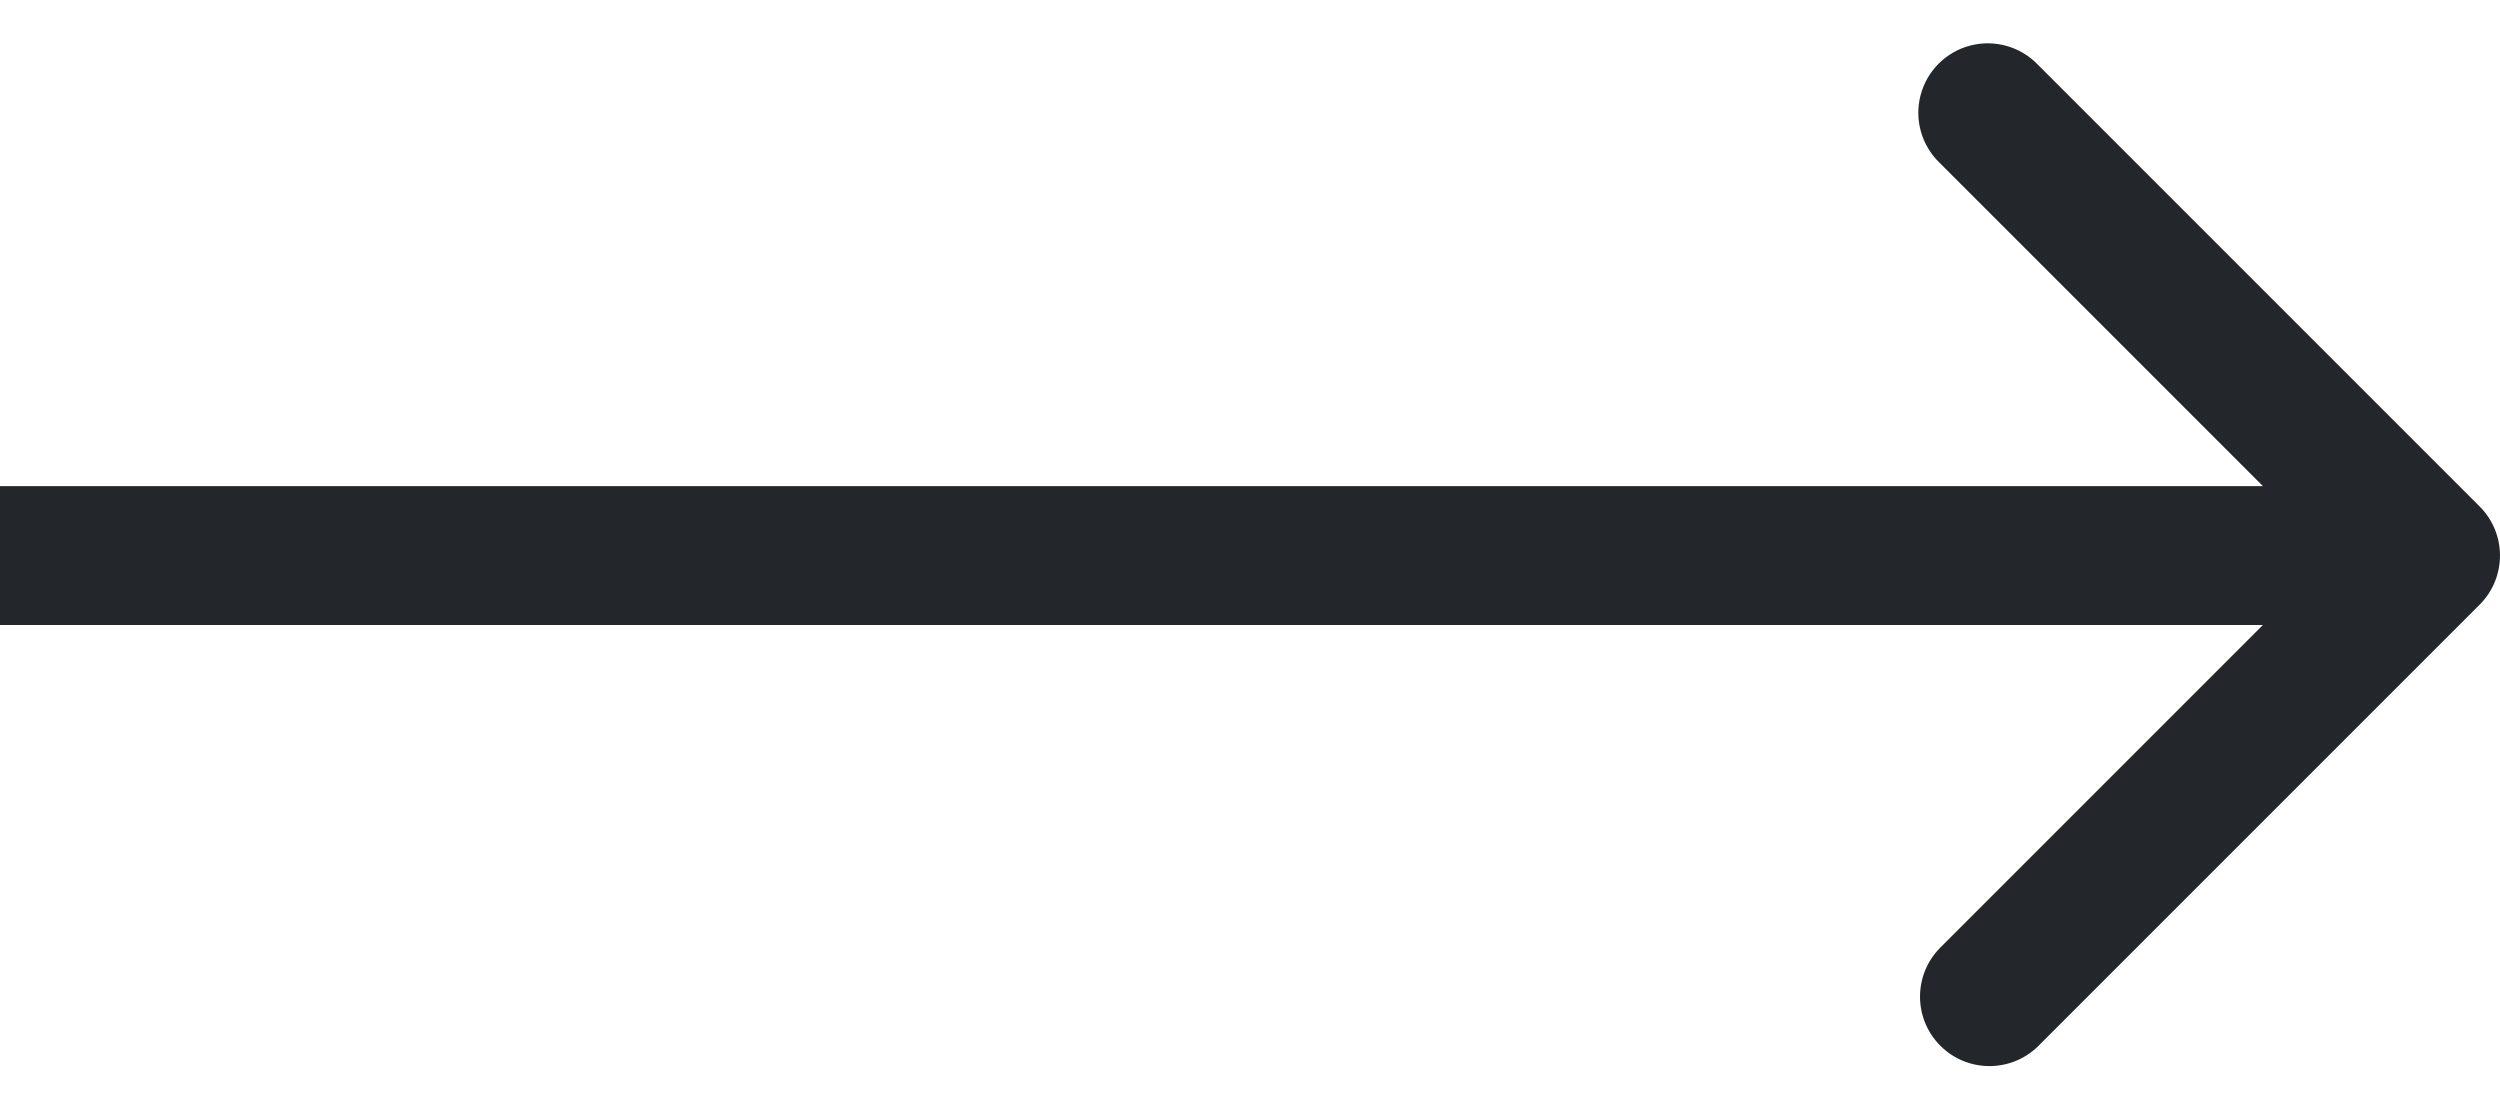
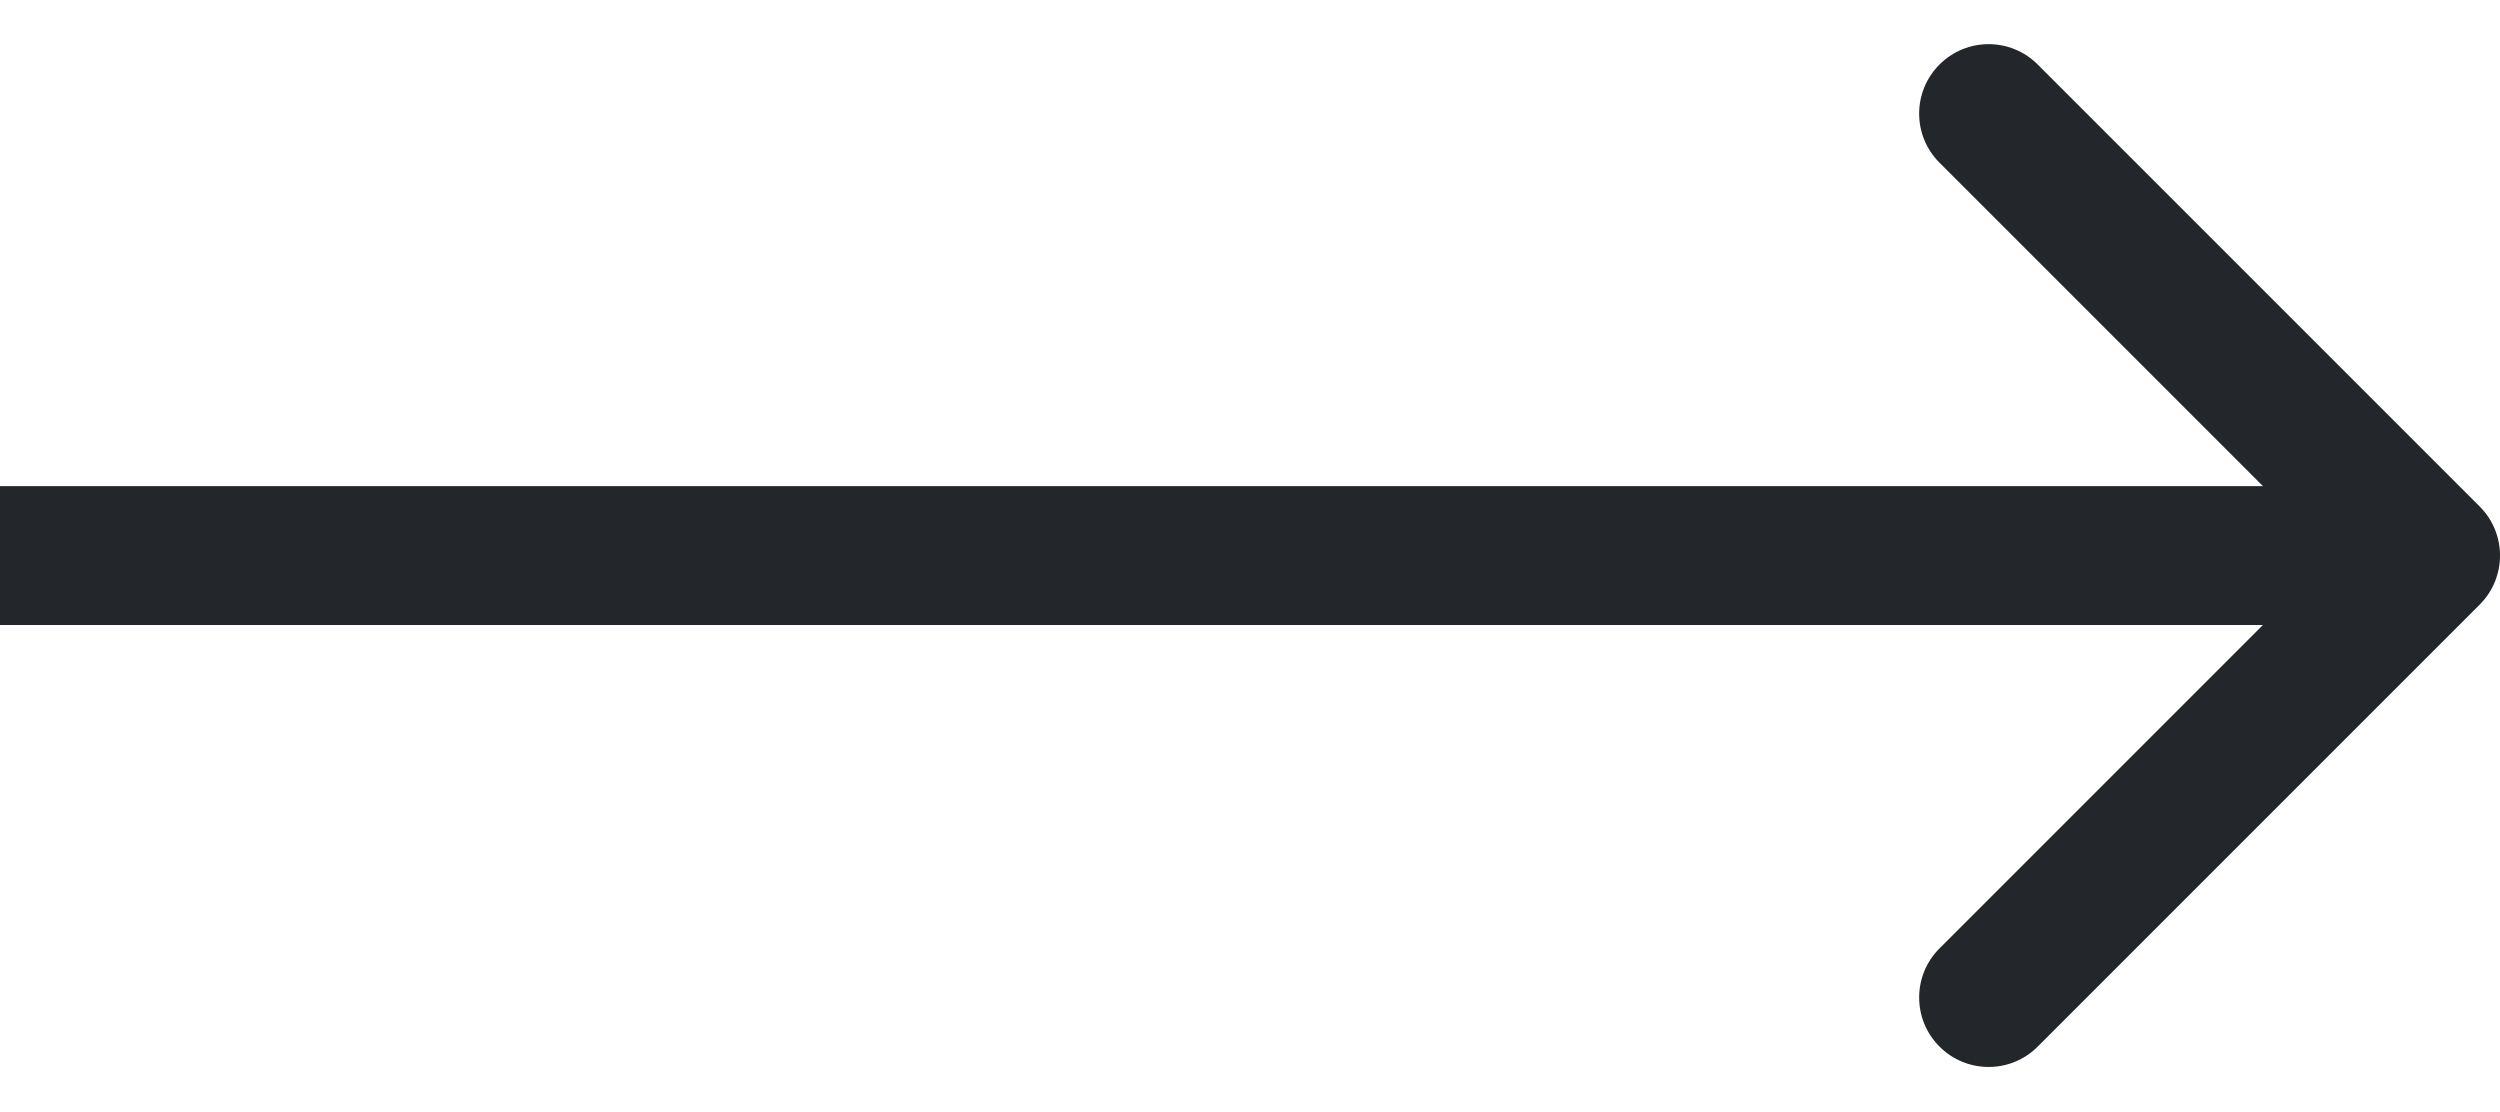
<svg xmlns="http://www.w3.org/2000/svg" width="36" height="16" viewBox="0 0 36 16" fill="none">
-   <path d="M35.707 8.707a1 1 0 000-1.414L29.343.929a1 1 0 10-1.414 1.414L33.586 8l-5.657 5.657a1 1 0 001.414 1.414l6.364-6.364zM0 9h35V7H0v2z" fill="#23272B" />
+   <path d="M35.707 8.707C36.098 8.317 36.098 7.683 35.707 7.293L29.343 0.929C28.953 0.538 28.32 0.538 27.929 0.929C27.538 1.319 27.538 1.953 27.929 2.343L33.586 8L27.929 13.657C27.538 14.047 27.538 14.681 27.929 15.071C28.32 15.462 28.953 15.462 29.343 15.071L35.707 8.707ZM0 9H35V7H0V9Z" fill="#23272B" />
</svg>
